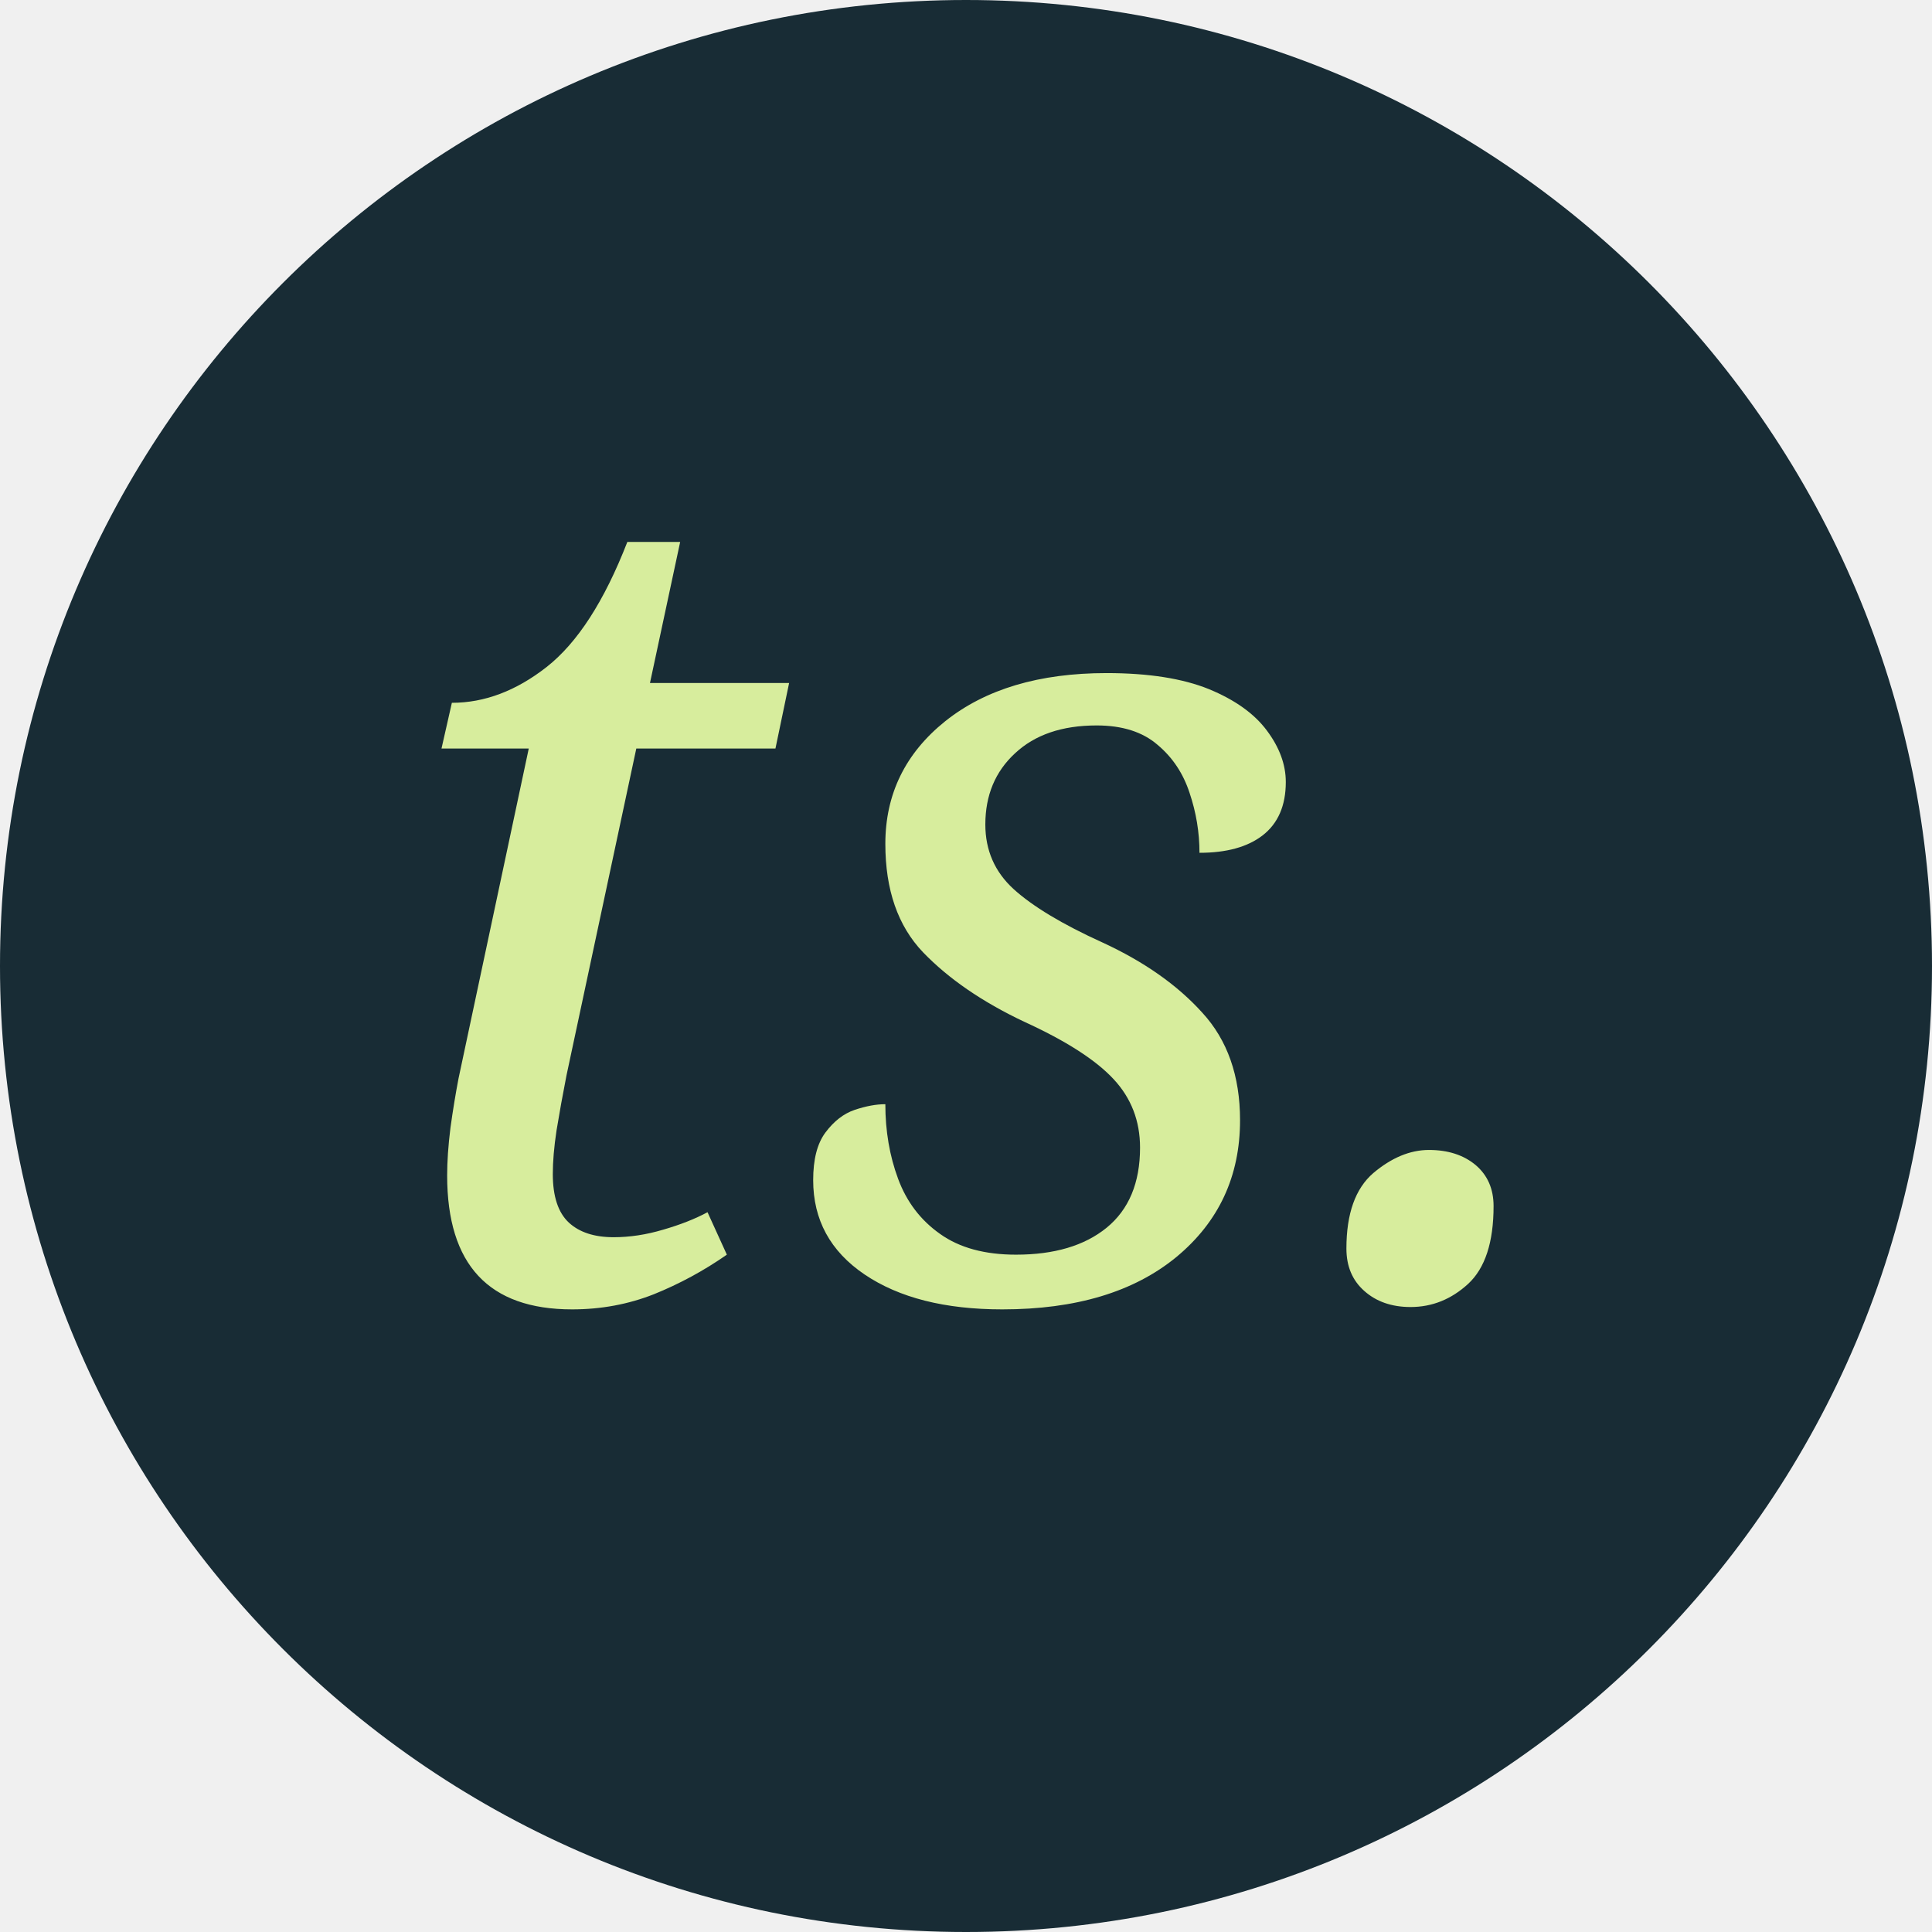
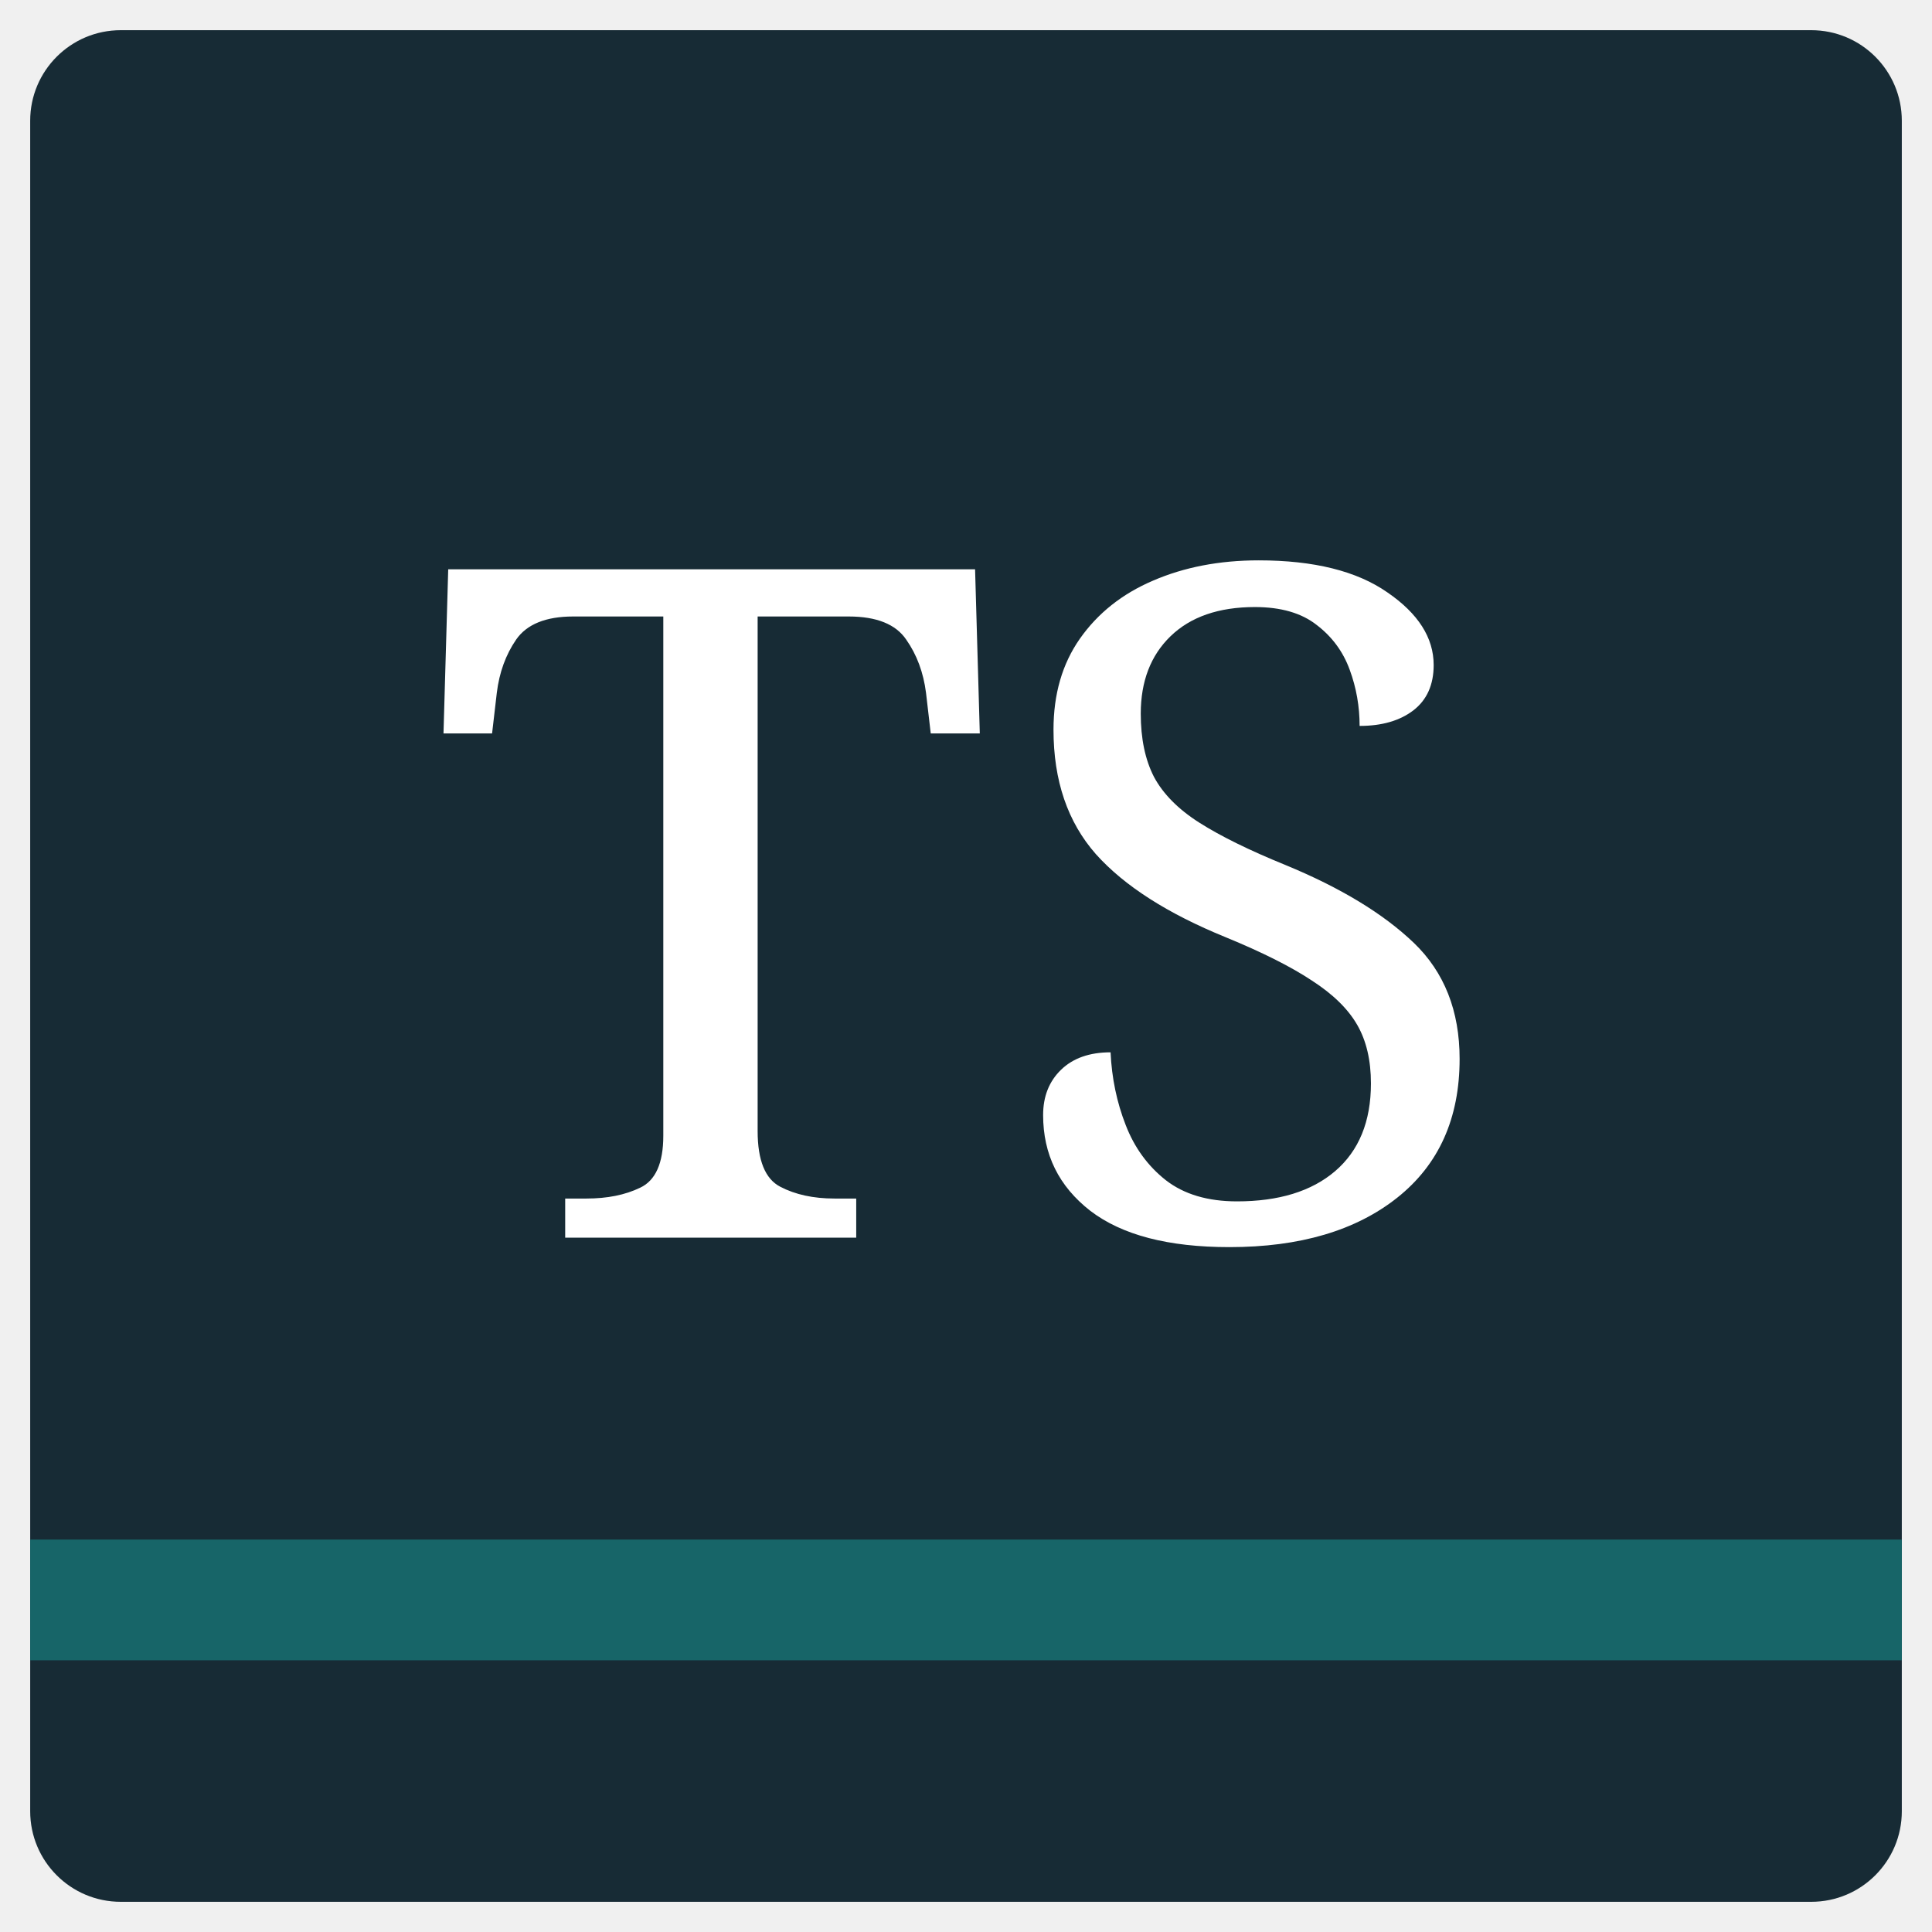
<svg xmlns="http://www.w3.org/2000/svg" width="64" height="64" viewBox="0 0 64 64">
-   <rect width="64" height="64" rx="32" fill="#182c35" />
-   <text x="12" y="43" font-family="Georgia,serif" font-size="38" font-style="italic" fill="#d7ed9d">ts.</text>
+   <rect x="1" y="1" width="62" height="62" rx="3" fill="#172b35" />
+   <path d="M1 53h62" stroke="#176568" stroke-width="4" />
+   <text x="32" y="41" text-anchor="middle" font-family="Georgia,serif" font-size="31" fill="#fff">TS</text>
</svg>
